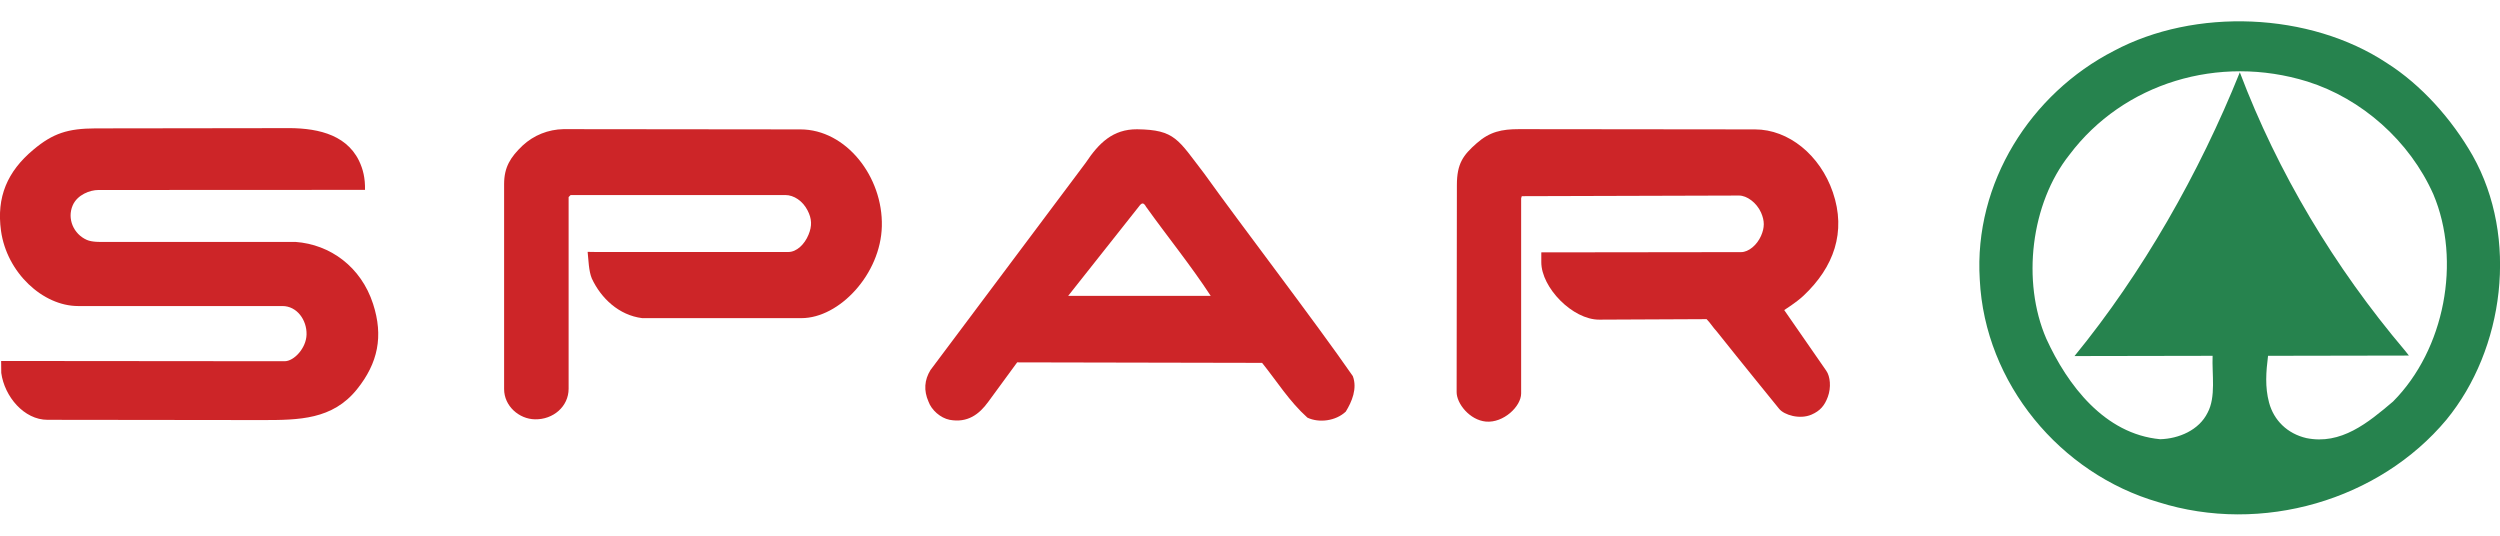
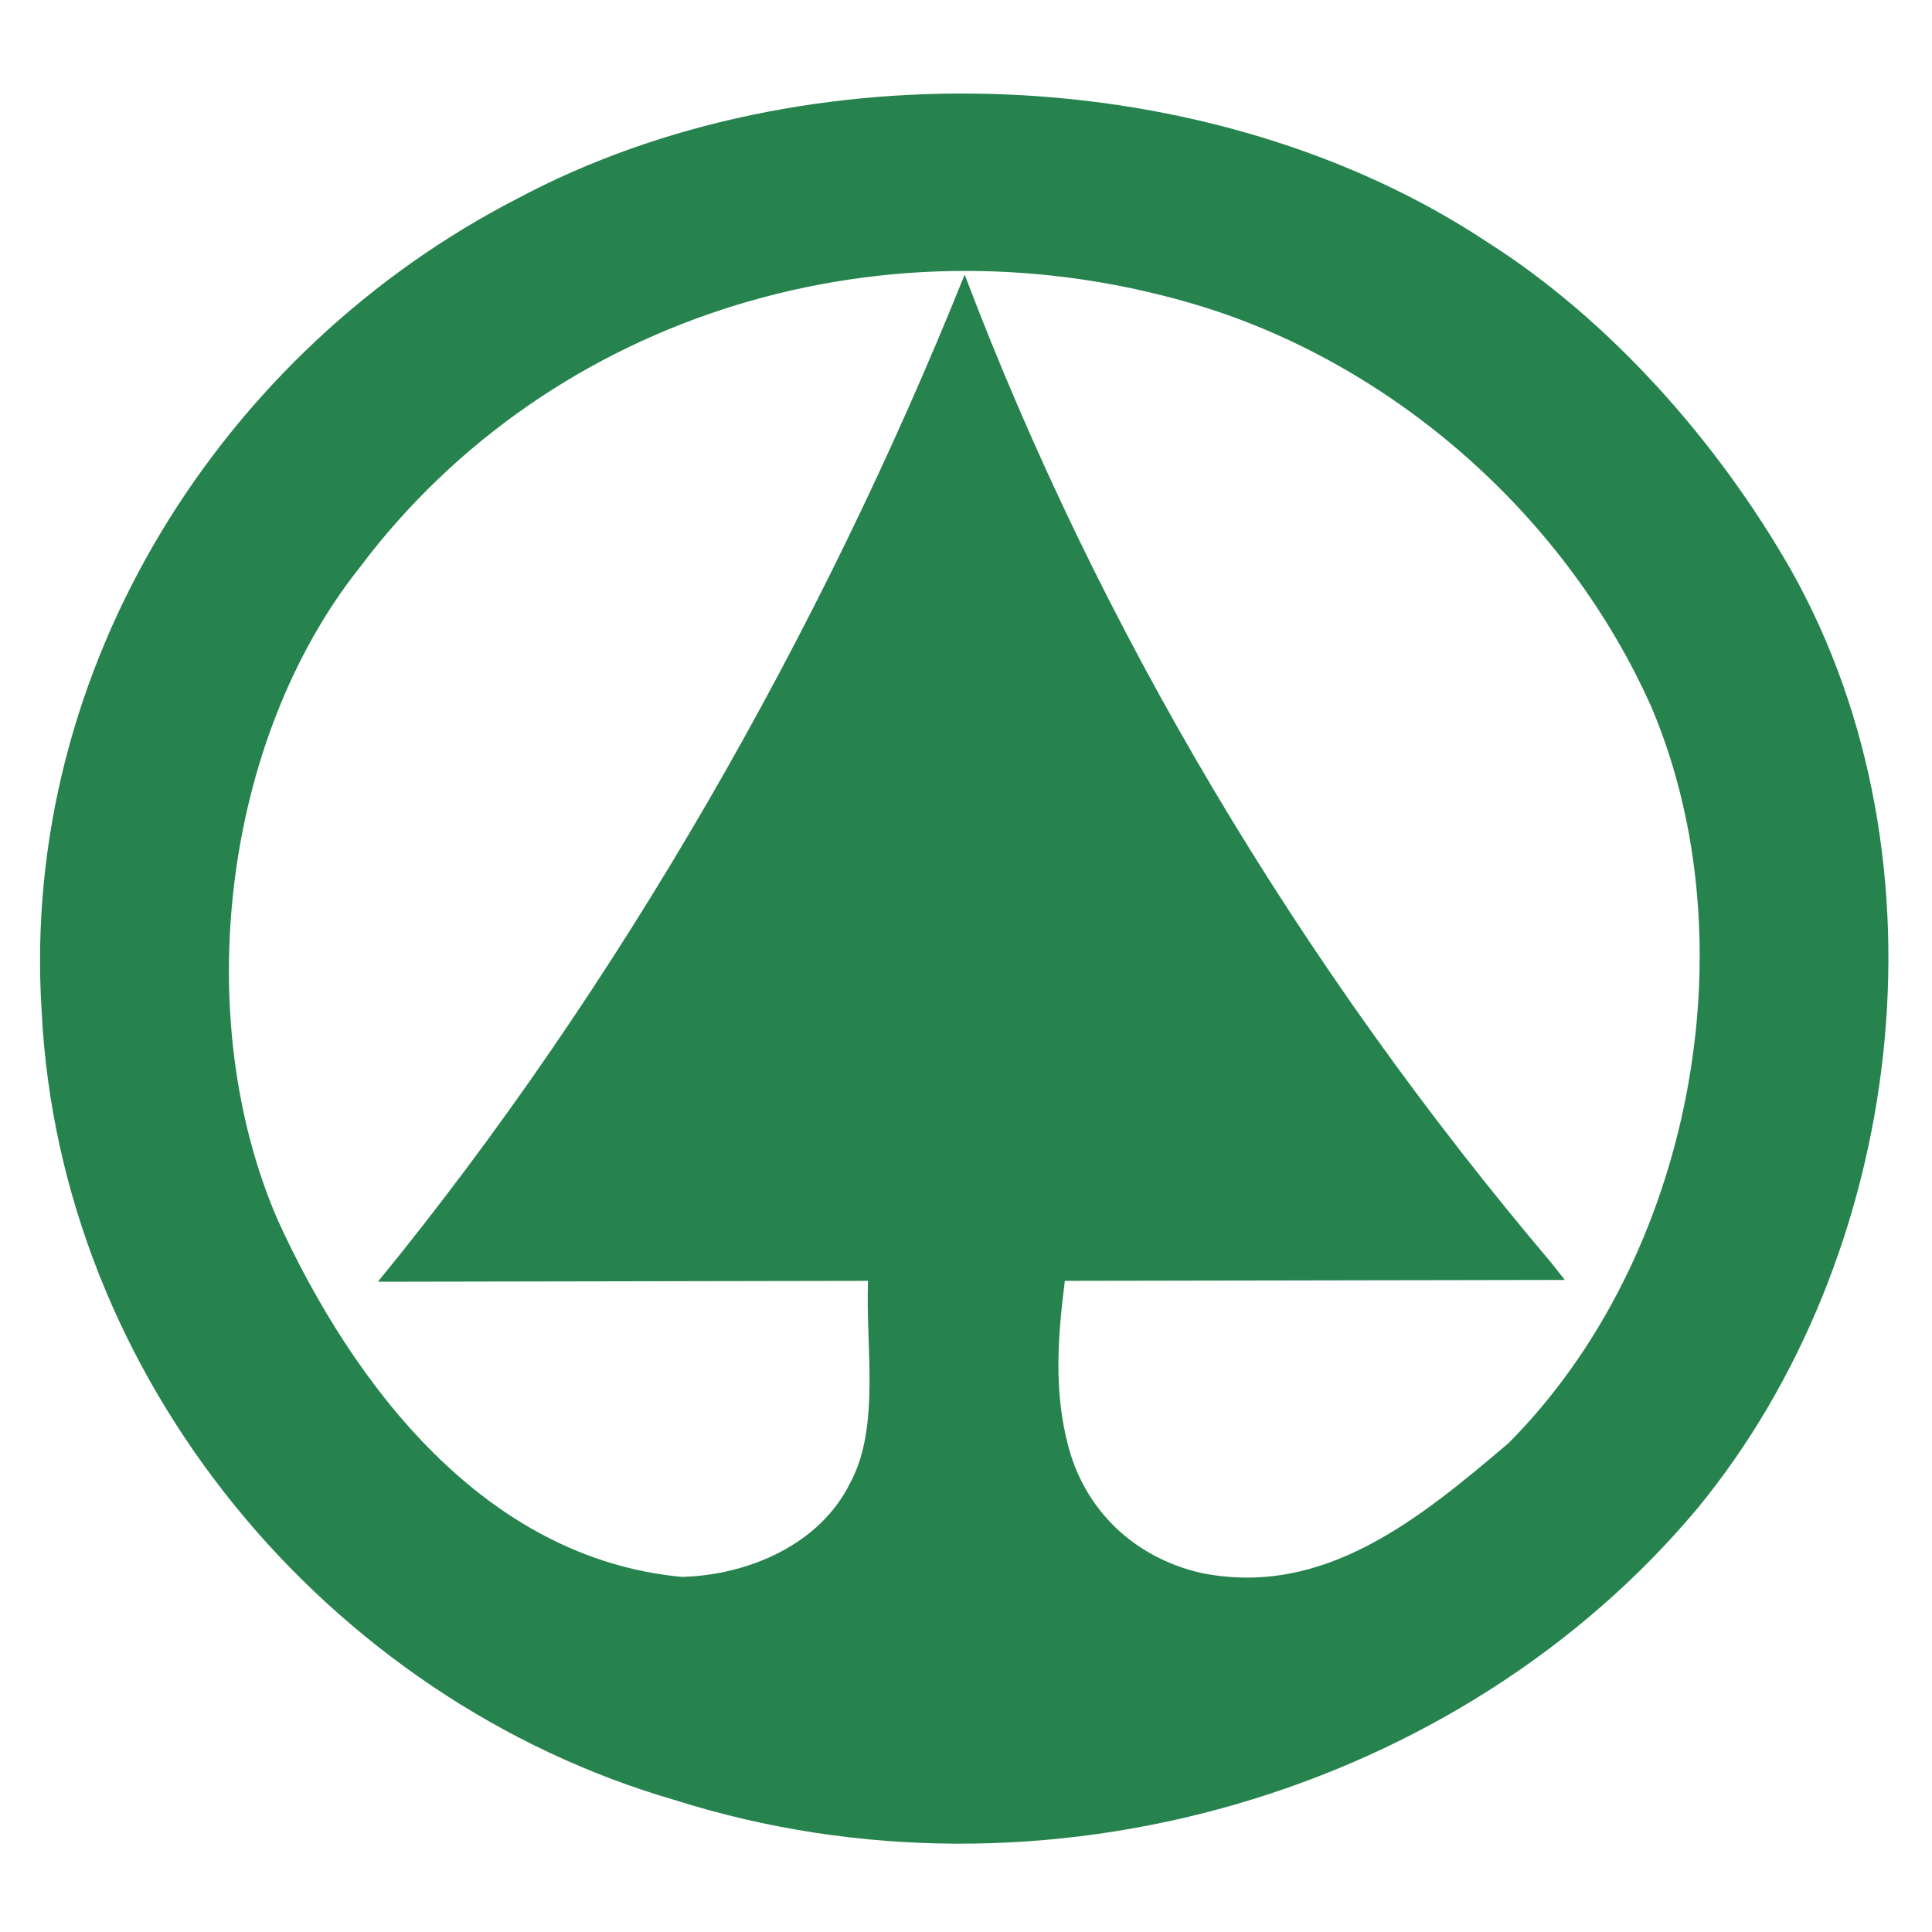
- <svg xmlns="http://www.w3.org/2000/svg" version="1.1" id="Ebene_1" x="0px" y="0px" viewBox="0 0 1984.2 425.2" style="enable-background:new 0 0 1984.2 425.2;" xml:space="preserve">
+ <svg xmlns="http://www.w3.org/2000/svg" version="1.1" id="Ebene_1" x="0px" y="0px" viewBox="1562 -4 432 432" style="" xml:space="preserve">
  <style type="text/css">
	.st0{fill:#26834E;}
	.st1{fill:#CD2528;}
</style>
  <path class="st0" d="M1962.5,123.5c-16.5-28.9-40.7-56.1-68-73.4c-61.4-40.7-152.6-44-216.8-9.7c-65.8,33.8-111.2,104.6-106.4,181.5  c4,82.4,64,154.1,141.6,176.6c82.4,26.1,175.6-1.7,228.8-65.4C1987.6,277.1,1999.2,188.8,1962.5,123.5z M1899.3,318.7  c-19.9,16.9-41.3,34.6-68.8,29c-15-3.5-25.8-14-29.6-28.2c-3.3-12.4-2.4-24.3-0.8-37.1l111.8-0.2l-3-3.8  c-56.4-66.6-101.2-141.8-131.2-221c-32.2,80.2-77.4,159.4-131.2,225.2l109.6-0.2c-0.6,14.7,2.8,32.6-4,45.2  c-6.8,13.8-22.8,20.6-37.6,21c-44.2-4.1-73.6-43-90.4-79.8c-19.6-45.2-12.4-107.3,18.4-146c42.8-56.9,118.4-79.9,188.8-58.1  c43,13.5,81.1,47,100,89.5h0C1953.6,206.9,1940.4,277.4,1899.3,318.7z" />
  <path class="st1" d="M635.3,102.7c36.2,0,65.6,37.6,64.6,76.9c-0.9,37.9-33.7,72.9-63.8,72.9H509.7c-18.5-2.3-32.7-15.8-40-31.5  c-2.5-6.1-2.6-14.7-3.3-21.1l6.5,0.1h152.8c6.6,0,12.9-6.1,16-13.7c2.9-7,2.7-12.7-0.8-19.4c-3.8-7.4-10.8-12.1-17.6-12.1H452.9  l-1.6,1.6v152.1c0,14.2-12.3,24.6-26.7,24.3c-12.7-0.2-24.5-10.6-24.5-24V146.1c0-13.5,5.1-21.4,14.6-30.5  c8.9-8.3,20.5-12.9,32.6-13.1L635.3,102.7L635.3,102.7z" />
  <path class="st1" d="M1073.7,298.5c-29.9-43.2-88.7-119.9-117.9-160.7v0c-20.9-27.1-23-34.8-53.3-35.2c-19.3-0.1-30.4,11-40.8,26.6  L738.5,293.7c-4.9,8-5.4,16.3-1.6,25c2.4,6.7,9.4,13,16.8,14.5c14.2,2.6,23.4-4.3,30.6-14.2l23-31.4l194.4,0.4  c11.6,14.4,21.6,30.6,36,43.5c9.2,4.3,22.4,2.7,30.4-4.8C1073,318.8,1077.4,308.3,1073.7,298.5z M847.8,234.8l56.2-71  c0,0,1.5-2.4,3-2.3c1.4,0.1,2.6,2.6,2.6,2.6c16.8,23.5,35.3,46.2,51.3,70.7H847.8z" />
  <path class="st1" d="M1392.9,102.7c26.7,0,51.7,20.4,61.8,49.9c10.8,31.5,0.8,59.5-23.4,82.2c-5.4,5.1-15.2,11.3-15.2,11.3  l33.4,48.2c3.1,4.4,4,13.2,1.2,20.7c-2.6,7-6.1,11.1-13,14.1c-9.3,4-21.6,0.3-25.6-4.6c0,0-31.9-39.2-49.6-61.5  c-3.1-3.3-4.7-6.3-8-9.7l-85.2,0.4c-21.1,0.1-46-25.4-46-45.6v-7.8l158.6-0.2c5.9,0,12.6-5.6,15.8-12.9c2.9-6.6,2.9-11.9,0-18.5  c-3.5-7.9-11.3-13.5-17.4-13.5l-172.5,0.5l-0.5,1.7v154.9c0,10.3-14.1,23.6-28,22.3c-12.8-1.2-23.3-14.3-23.2-23.5l0.2-164.2  c0-17.1,5-23.8,15.7-33.2c10.4-9.2,19.9-11.2,33.7-11.2L1392.9,102.7L1392.9,102.7z" />
  <path class="st1" d="M284.9,127.5c3.3,6.8,5,14.1,4.8,23.2L78,150.8c-6.5,0-16.6,3.7-20.3,12.2c-4.6,10.6,0.7,22.8,11.2,27.4  c4.2,1.9,11.6,1.6,11.6,1.6h154c27.6,2,52.1,19.8,61.6,49.2c8.3,25.6,4,46.9-12.8,67.8c-19.4,24.1-46,24.4-75.2,24.4l-170.4-0.2  C19.1,333.2,3.6,314.8,1,296l-0.1-9.5l225,0.2c7.5,0,17.2-10.5,17.4-21.2c0.3-11.6-7.7-22.6-19.1-22.6H62c-28,0-56.6-26.5-61.2-59.7  c-3.7-26.8,5-47.1,25.7-64.4C42.1,105.7,54,102,75.7,101.9l149.9-0.2C248.8,101.3,274,105.3,284.9,127.5L284.9,127.5z" />
</svg>
